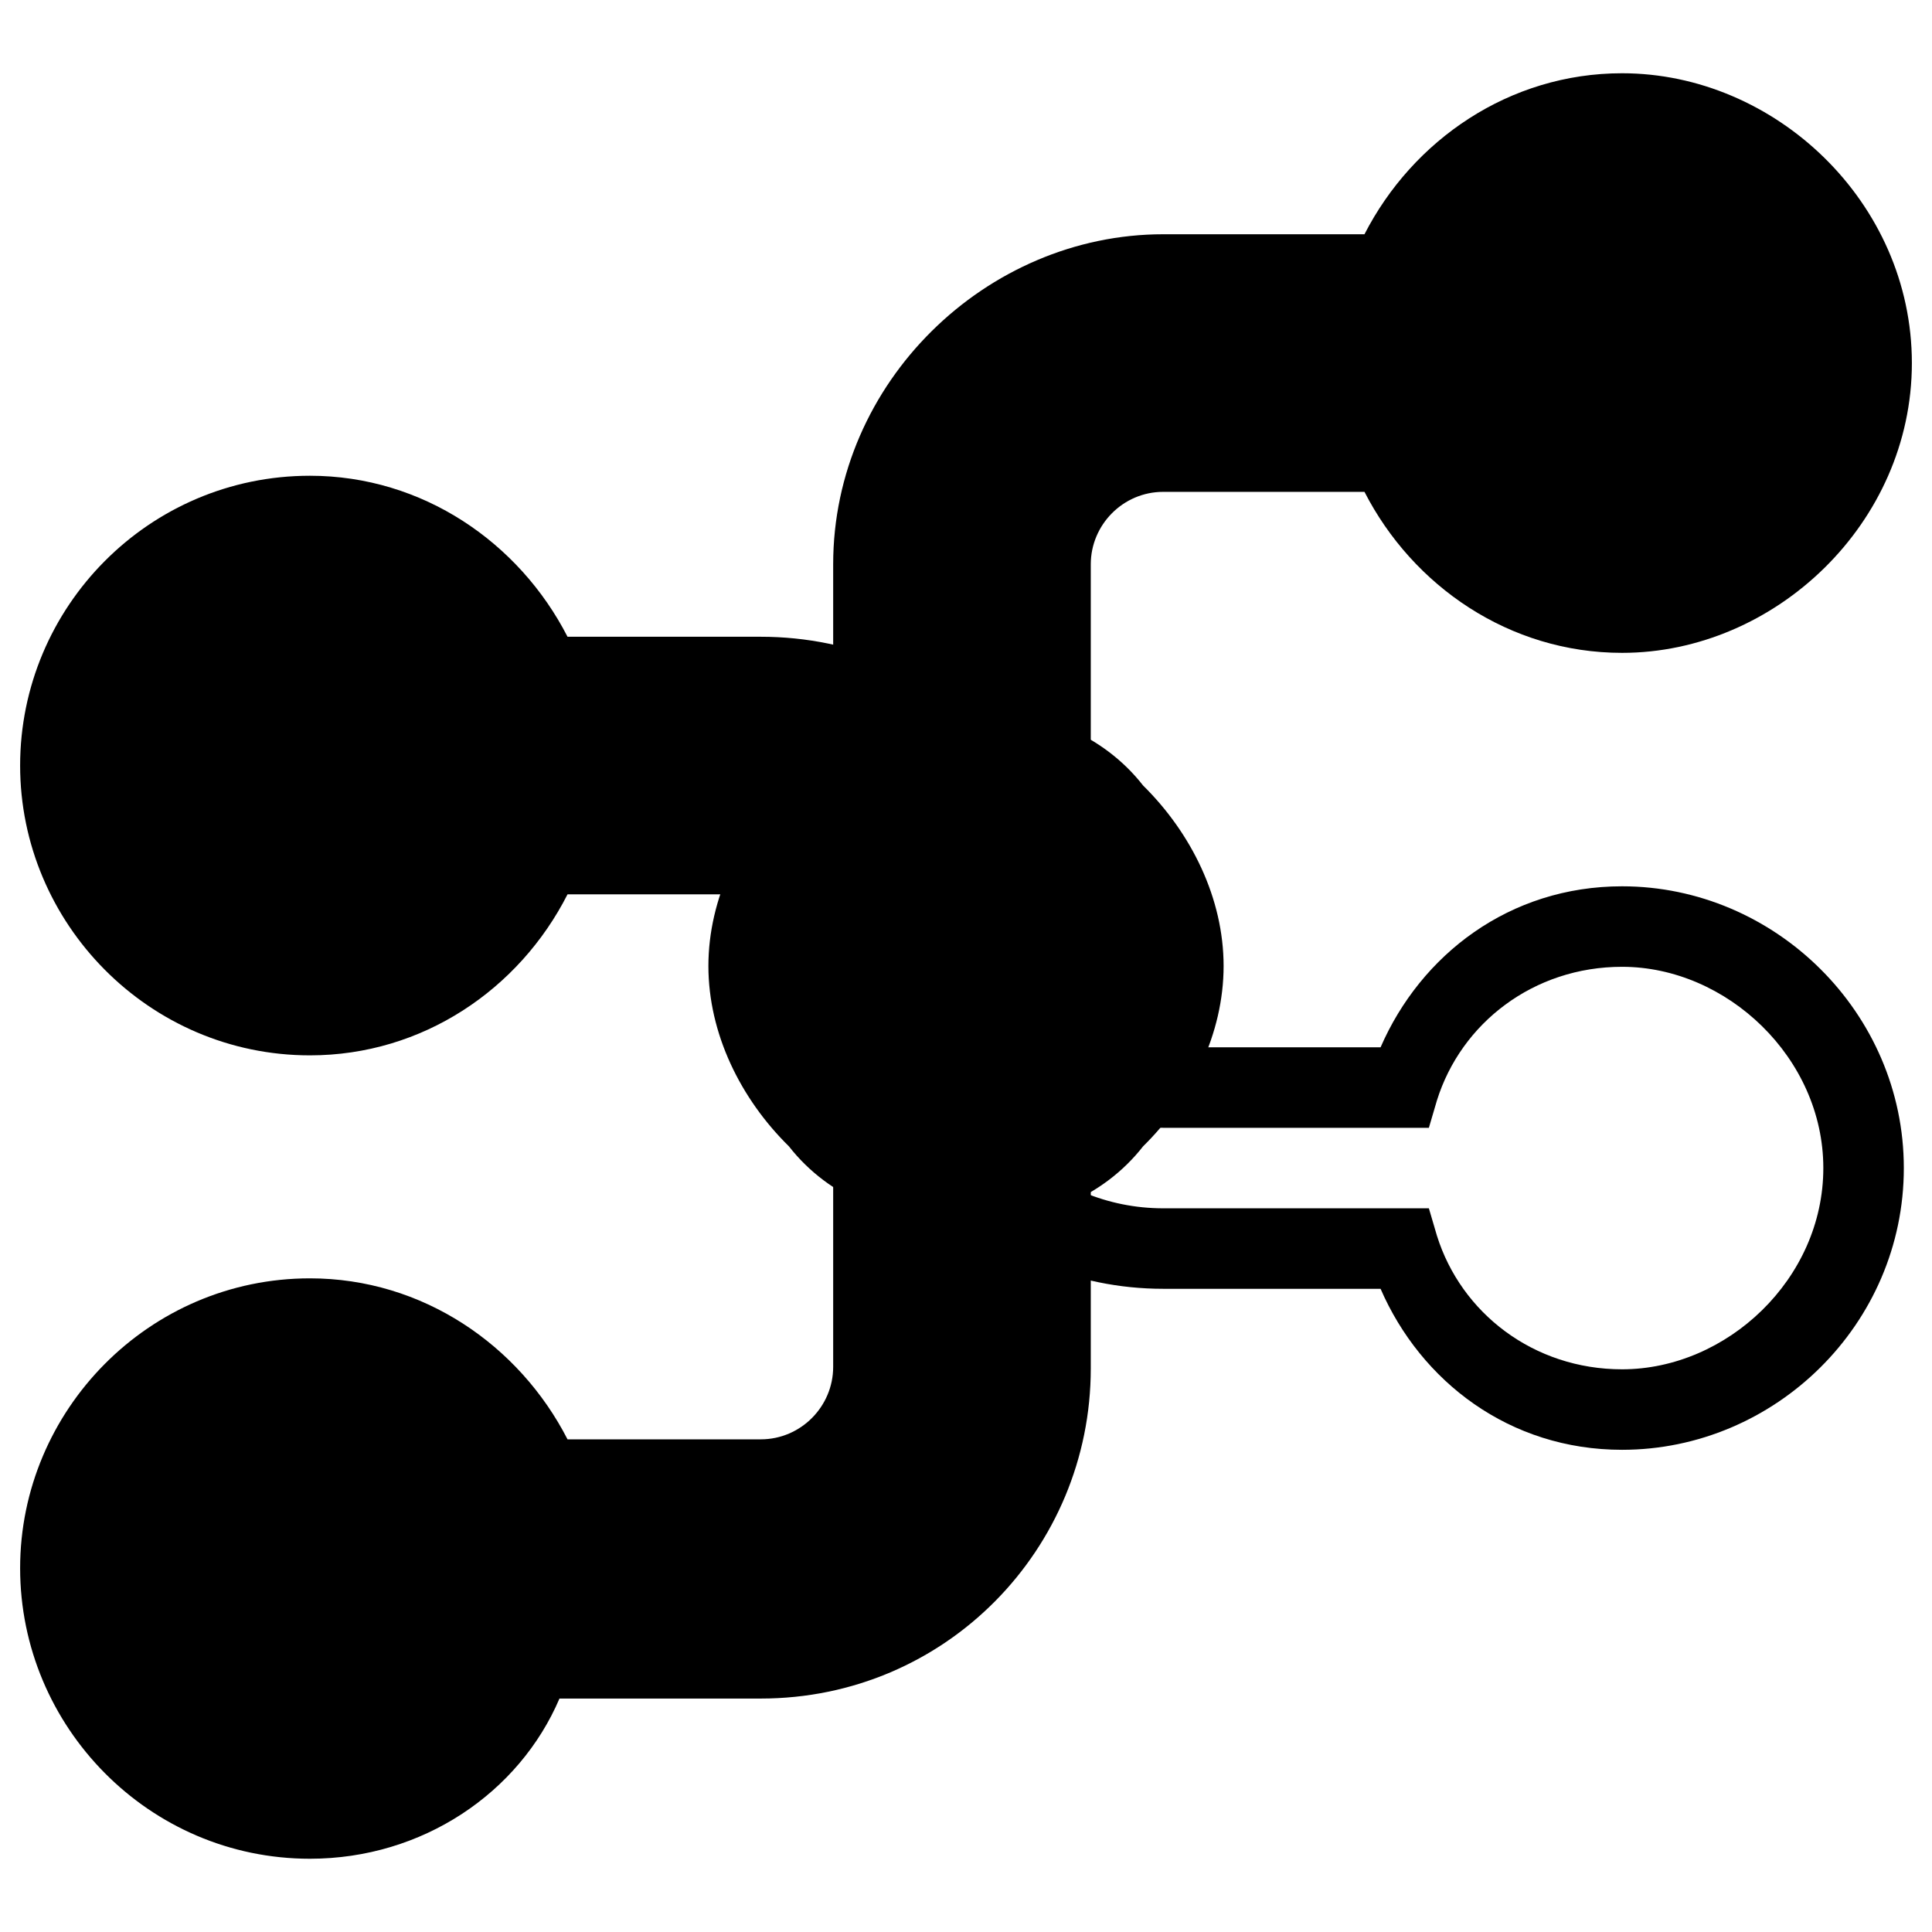
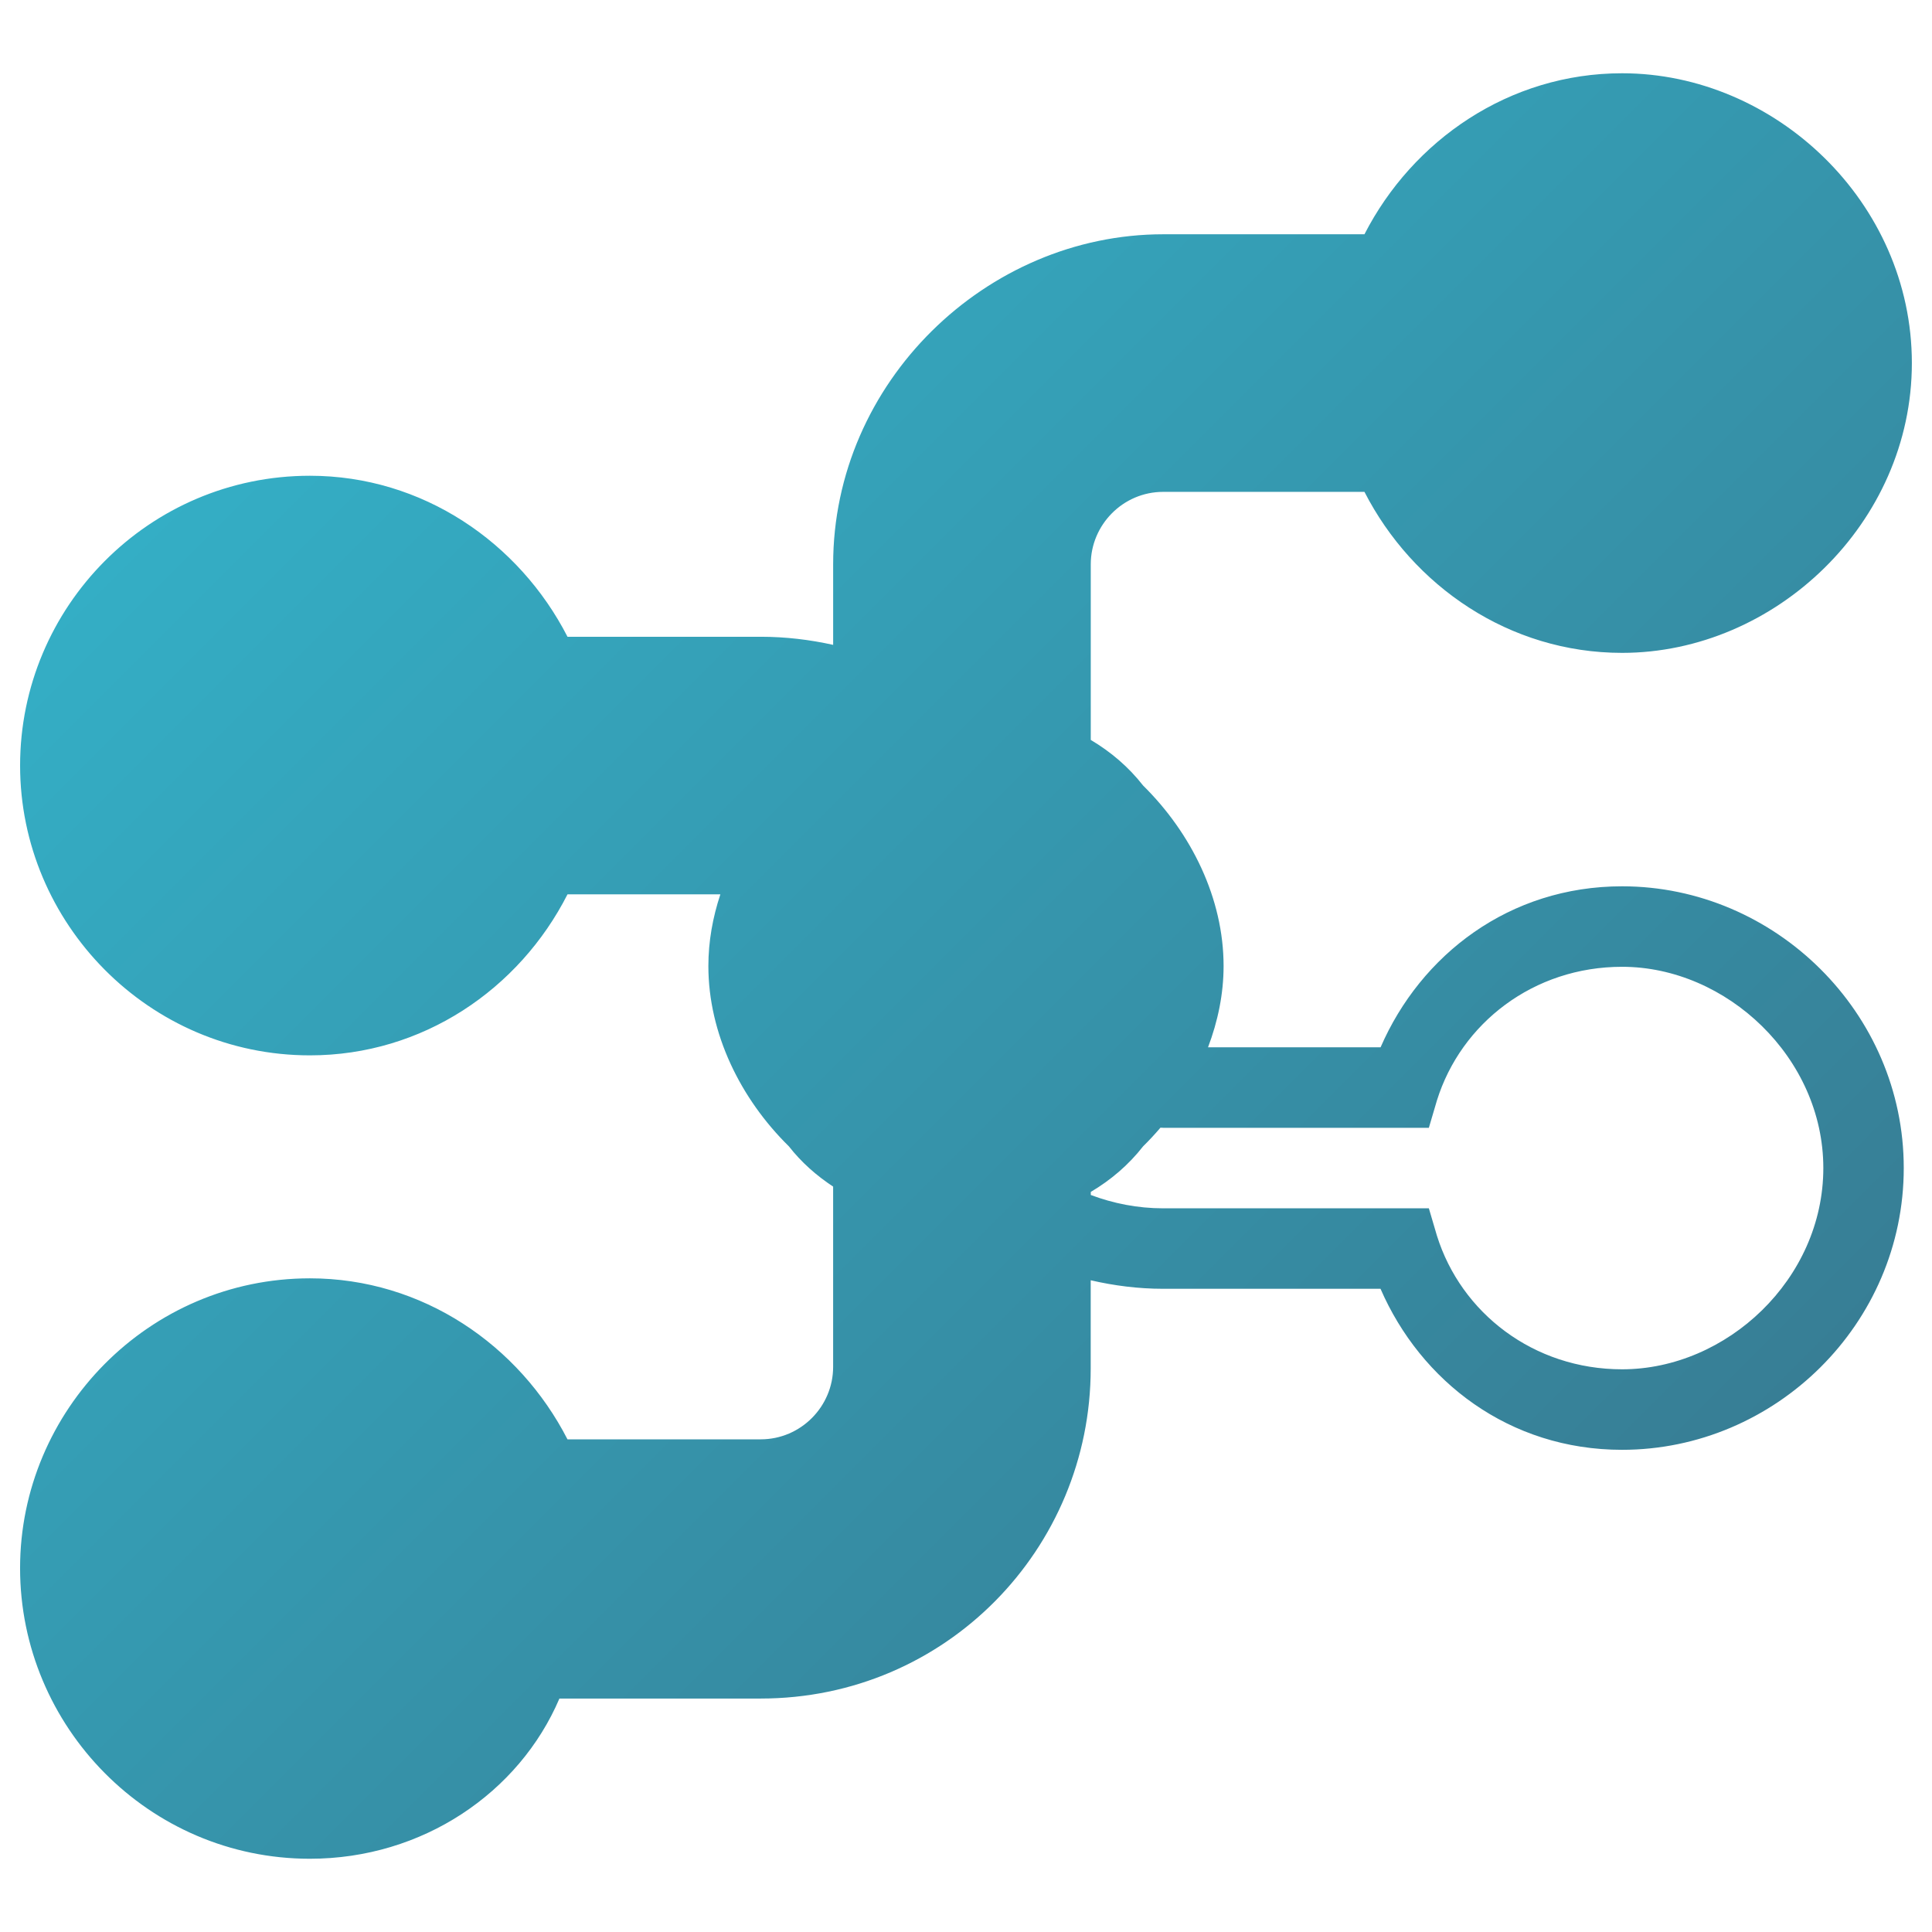
- <svg xmlns="http://www.w3.org/2000/svg" id="svg2" viewBox="0 0 24 24" height="92" width="92" version="1.2">
-   <defs id="defs8" />
-   <g transform="translate(0.2636,0.29)" id="g4160">
-     <g id="g4210" transform="matrix(0,1,-1,0,130.3,-36.15)">
-       <g id="g4289" transform="matrix(-1,0,0,1,-16.98,0.8136)">
-         <g id="g4291">
-           <path id="path4147" d="m -64.85,116.2 a 0.6,0.6 0 0 0 -0.6,0.6 l 0,2 a 0.6,0.6 0 0 0 0.6,0.6 c 0.48,0 0.9,0.4 0.9,0.9 l 0,2.4 c -1.18,0.6 -2,1.8 -2,3.2 0,2 1.64,3.6 3.6,3.6 1.97,0 3.6,-1.6 3.6,-3.6 0,-1.4 -0.83,-2.6 -2,-3.2 l 0,-2.4 c 0,-2.3 -1.86,-4.1 -4.1,-4.1 z" style="" />
-           <g id="g4295">
-             <path style="color:#000000;font-style:normal;font-variant:normal;font-weight:normal;font-stretch:normal;font-size:medium;line-height:normal;font-family:sans-serif;text-indent:0;text-align:start;text-decoration:none;text-decoration-line:none;text-decoration-style:solid;text-decoration-color:#000000;letter-spacing:normal;word-spacing:normal;text-transform:none;direction:ltr;block-progression:tb;writing-mode:lr-tb;baseline-shift:baseline;text-anchor:start;white-space:normal;clip-rule:nonzero;display:inline;overflow:visible;visibility:visible;opacity:1;isolation:auto;mix-blend-mode:normal;color-interpolation:sRGB;color-interpolation-filters:linearRGB;solid-color:#000000;solid-opacity:1;fill-opacity:1;fill-rule:nonzero;stroke:none;stroke-width:1;stroke-linecap:butt;stroke-linejoin:miter;stroke-miterlimit:4;stroke-dasharray:none;stroke-dashoffset:0;stroke-opacity:1;color-rendering:auto;image-rendering:auto;shape-rendering:auto;text-rendering:auto;enable-background:accumulate" d="m -67.35,106.1 c -1.94,0 -3.5,1.6 -3.5,3.5 0,1.4 0.85,2.5 2,3 l 0,2.7 c 0,2.2 1.79,4 4,4 l 0.5,0 0,-0.5 0,-2.5 -0.5,0 c -0.55,0 -1,-0.5 -1,-1 l 0,-2.7 c 1.15,-0.5 2,-1.6 2,-3 0,-1.9 -1.57,-3.5 -3.5,-3.5 z m 0,1 c 1.37,0 2.5,1.2 2.5,2.5 0,1.1 -0.7,2 -1.66,2.3 l -0.34,0.1 0,3.3 c 0,0.9 0.67,1.5 1.5,1.8 l 0,1 c -1.38,-0.3 -2.5,-1.4 -2.5,-2.8 l 0,-3.3 -0.34,-0.1 c -0.96,-0.3 -1.66,-1.2 -1.66,-2.3 0,-1.3 1.12,-2.5 2.5,-2.5 z" id="path4297" />
-             <path id="path4145" d="m -57.35,106 c -1.99,0 -3.6,1.7 -3.6,3.6 0,1.4 0.83,2.6 2,3.2 l 0,2.5 c 0,0.5 -0.41,0.9 -0.9,0.9 l -4.35,0 a 0.6,0.6 0 0 0 -0.6,0.6 l 0,2 a 0.6,0.6 0 0 0 0.6,0.6 l 4.35,0 c 2.26,0 4.1,-1.9 4.1,-4.1 l 0,-2.5 c 1.17,-0.6 2,-1.8 2,-3.2 0,-1.9 -1.6,-3.6 -3.6,-3.6 z" style="" />
-           </g>
-           <path id="path4149" d="m -69.84,116.2 c -2.24,0 -4.1,1.8 -4.1,4.1 l 0,2.5 c -1.17,0.5 -1.99,1.7 -1.99,3.1 0,2 1.64,3.6 3.61,3.6 1.96,0 3.6,-1.6 3.6,-3.6 0,-1.4 -0.83,-2.6 -2,-3.2 l 0,-2.4 c 0,-0.5 0.41,-0.9 0.9,-0.9 l 4.51,0 a 0.6,0.6 0 0 0 0.6,-0.6 l 0,-2 a 0.6,0.6 0 0 0 -0.6,-0.6 l -4.53,0 z" style="" />
-         </g>
-       </g>
-     </g>
-     <g transform="matrix(0,1,1,0,-106.3,-36.15)" id="g4142">
-       <g transform="matrix(-1,0,0,1,-16.98,0.8136)" id="g4144" />
-     </g>
+ <svg xmlns="http://www.w3.org/2000/svg" version="1.1" id="svg2" x="0px" y="0px" width="92px" height="92px" viewBox="0 0 92 92" enable-background="new 0 0 92 92" xml:space="preserve">
+   <g id="g4142" transform="matrix(0,1,1,0,-106.3,-36.15)">
+     <g id="g4144" transform="matrix(-1,0,0,1,-16.98,0.8136)">
+ 	</g>
  </g>
-   <path id="path4170" d="m 15.2,12 c 0,-0.84 -0.4,-1.65 -1,-2.242 -0.5,-0.64 -1.3,-0.96 -2.2,-0.96 -0.9,0 -1.7,0.32 -2.2,0.96 -0.6,0.592 -1,1.402 -1,2.242 0,0.84 0.4,1.65 1,2.24 0.5,0.64 1.3,0.96 2.2,0.96 0.9,0 1.7,-0.32 2.2,-0.96 0.6,-0.59 1,-1.4 1,-2.24 z" style="opacity:1;fill:#000000;fill-opacity:1;stroke:none;stroke-width:10;stroke-miterlimit:4;stroke-dasharray:none;stroke-opacity:1" />
+   <linearGradient id="SVGID_1_" gradientUnits="userSpaceOnUse" x1="15.834" y1="15.874" x2="75.881" y2="75.921">
+     <stop offset="0" style="stop-color:#34AEC5" />
+     <stop offset="1" style="stop-color:#377E95" />
+   </linearGradient>
+   <path fill="url(#SVGID_1_)" d="M77.242,42.205c-5.367,0-9.584,3.258-11.5,7.666h-8.217c0.469-1.238,0.741-2.543,0.741-3.871  c0-3.22-1.533-6.325-3.833-8.594c-0.691-0.885-1.537-1.605-2.492-2.171v-8.363c0-1.878,1.533-3.45,3.45-3.45h9.583  c2.301,4.485,6.9,7.667,12.268,7.667c7.283,0,13.799-6.171,13.799-13.8c0-7.667-6.516-13.8-13.799-13.8  c-5.367,0-9.967,3.182-12.268,7.667h-9.583c-8.433,0-15.717,7.053-15.717,15.716v3.836c-1.108-0.246-2.259-0.386-3.45-0.386h-9.2  c-2.3-4.485-6.9-7.667-12.267-7.667c-7.667,0-13.8,6.248-13.8,13.8c0,7.513,6.133,13.8,13.8,13.8c5.367,0,9.967-3.144,12.267-7.667  h7.279c-0.365,1.1-0.571,2.248-0.571,3.412c0,3.22,1.533,6.325,3.833,8.587c0.596,0.763,1.313,1.393,2.108,1.918v8.585  c0,1.879-1.533,3.45-3.45,3.45h-9.2c-2.3-4.485-6.9-7.667-12.267-7.667c-7.667,0-13.8,6.287-13.8,13.801  c0,7.551,6.133,13.838,13.8,13.838c5.367,0,9.967-3.144,11.883-7.629h9.583c8.816,0,15.716-7.129,15.716-15.716v-4.202  c1.111,0.257,2.263,0.406,3.45,0.406h10.351c1.916,4.409,6.133,7.668,11.5,7.668c7.283,0,13.416-5.98,13.416-13.418  C90.658,48.224,84.525,42.205,77.242,42.205z M77.242,65.205c-4.217,0-7.667-2.684-8.817-6.363l-0.384-1.303H55.392  c-1.218,0-2.373-0.231-3.45-0.635v-0.146c0.955-0.566,1.801-1.286,2.492-2.171c0.288-0.283,0.563-0.58,0.826-0.888  c0.045,0.001,0.087,0.006,0.132,0.006h12.649l0.384-1.303c1.15-3.681,4.601-6.364,8.817-6.364c4.982,0,9.583,4.332,9.583,9.583  C86.825,60.912,82.225,65.205,77.242,65.205z" />
</svg>
